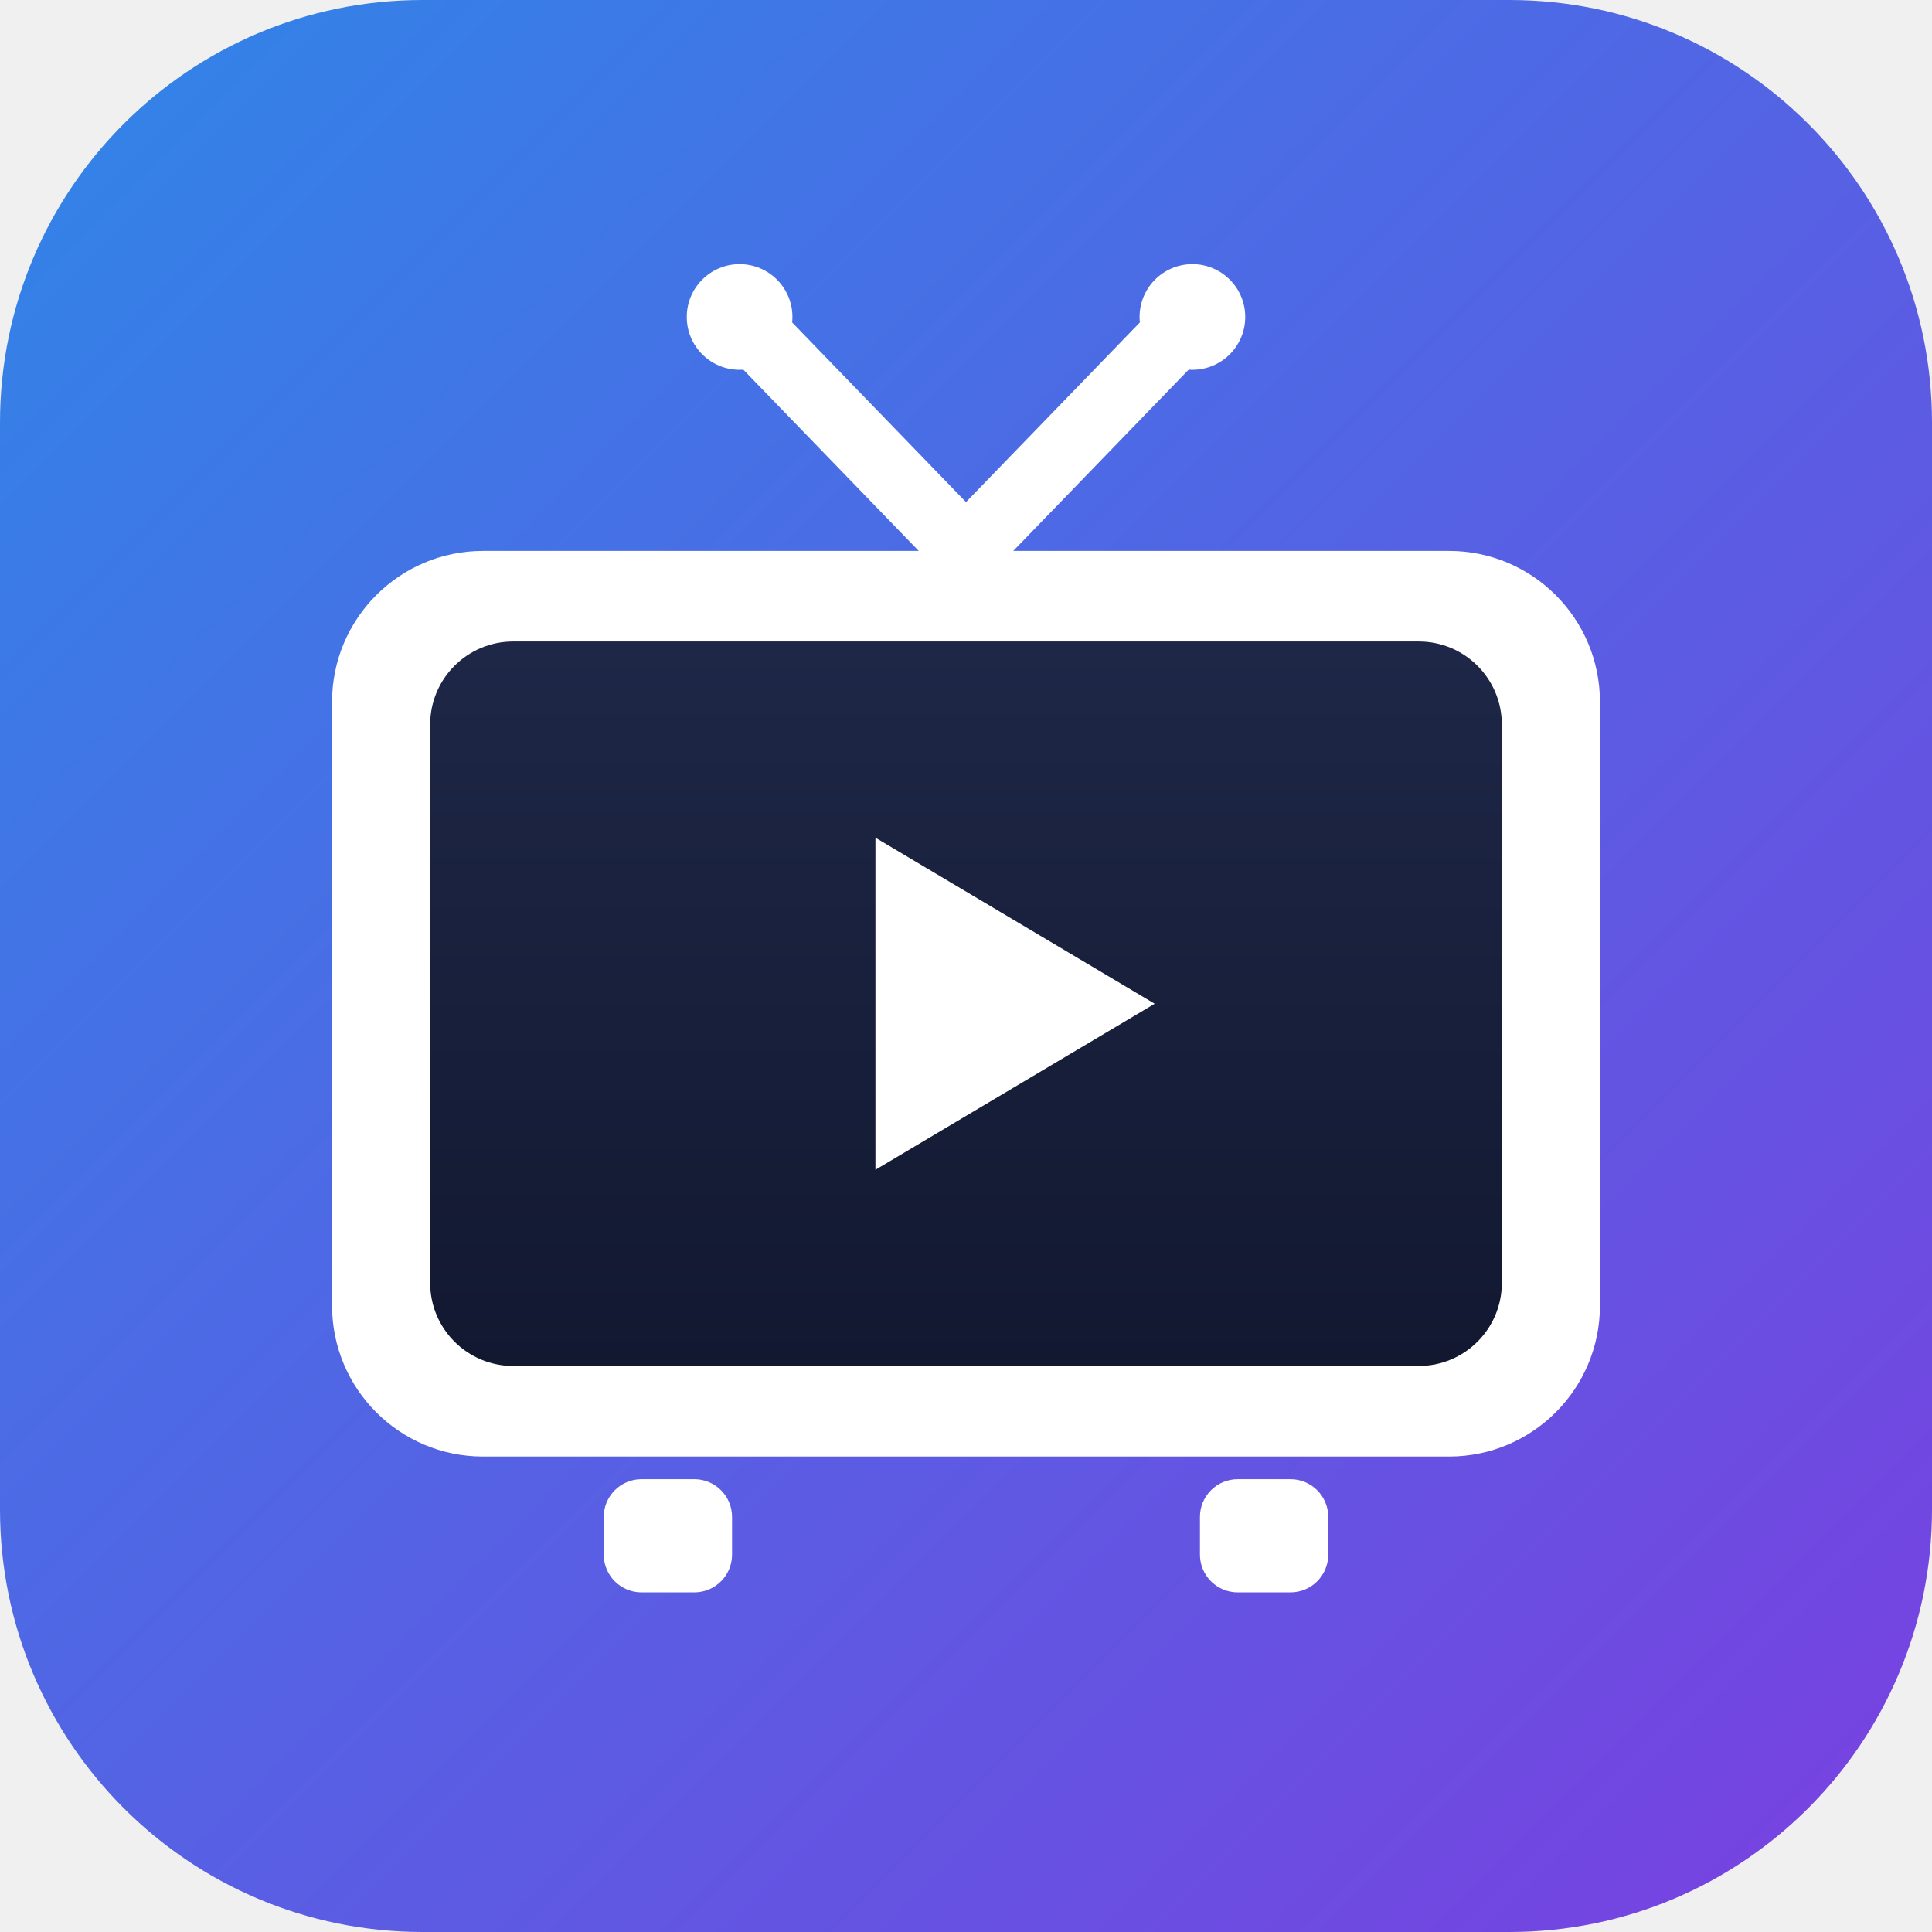
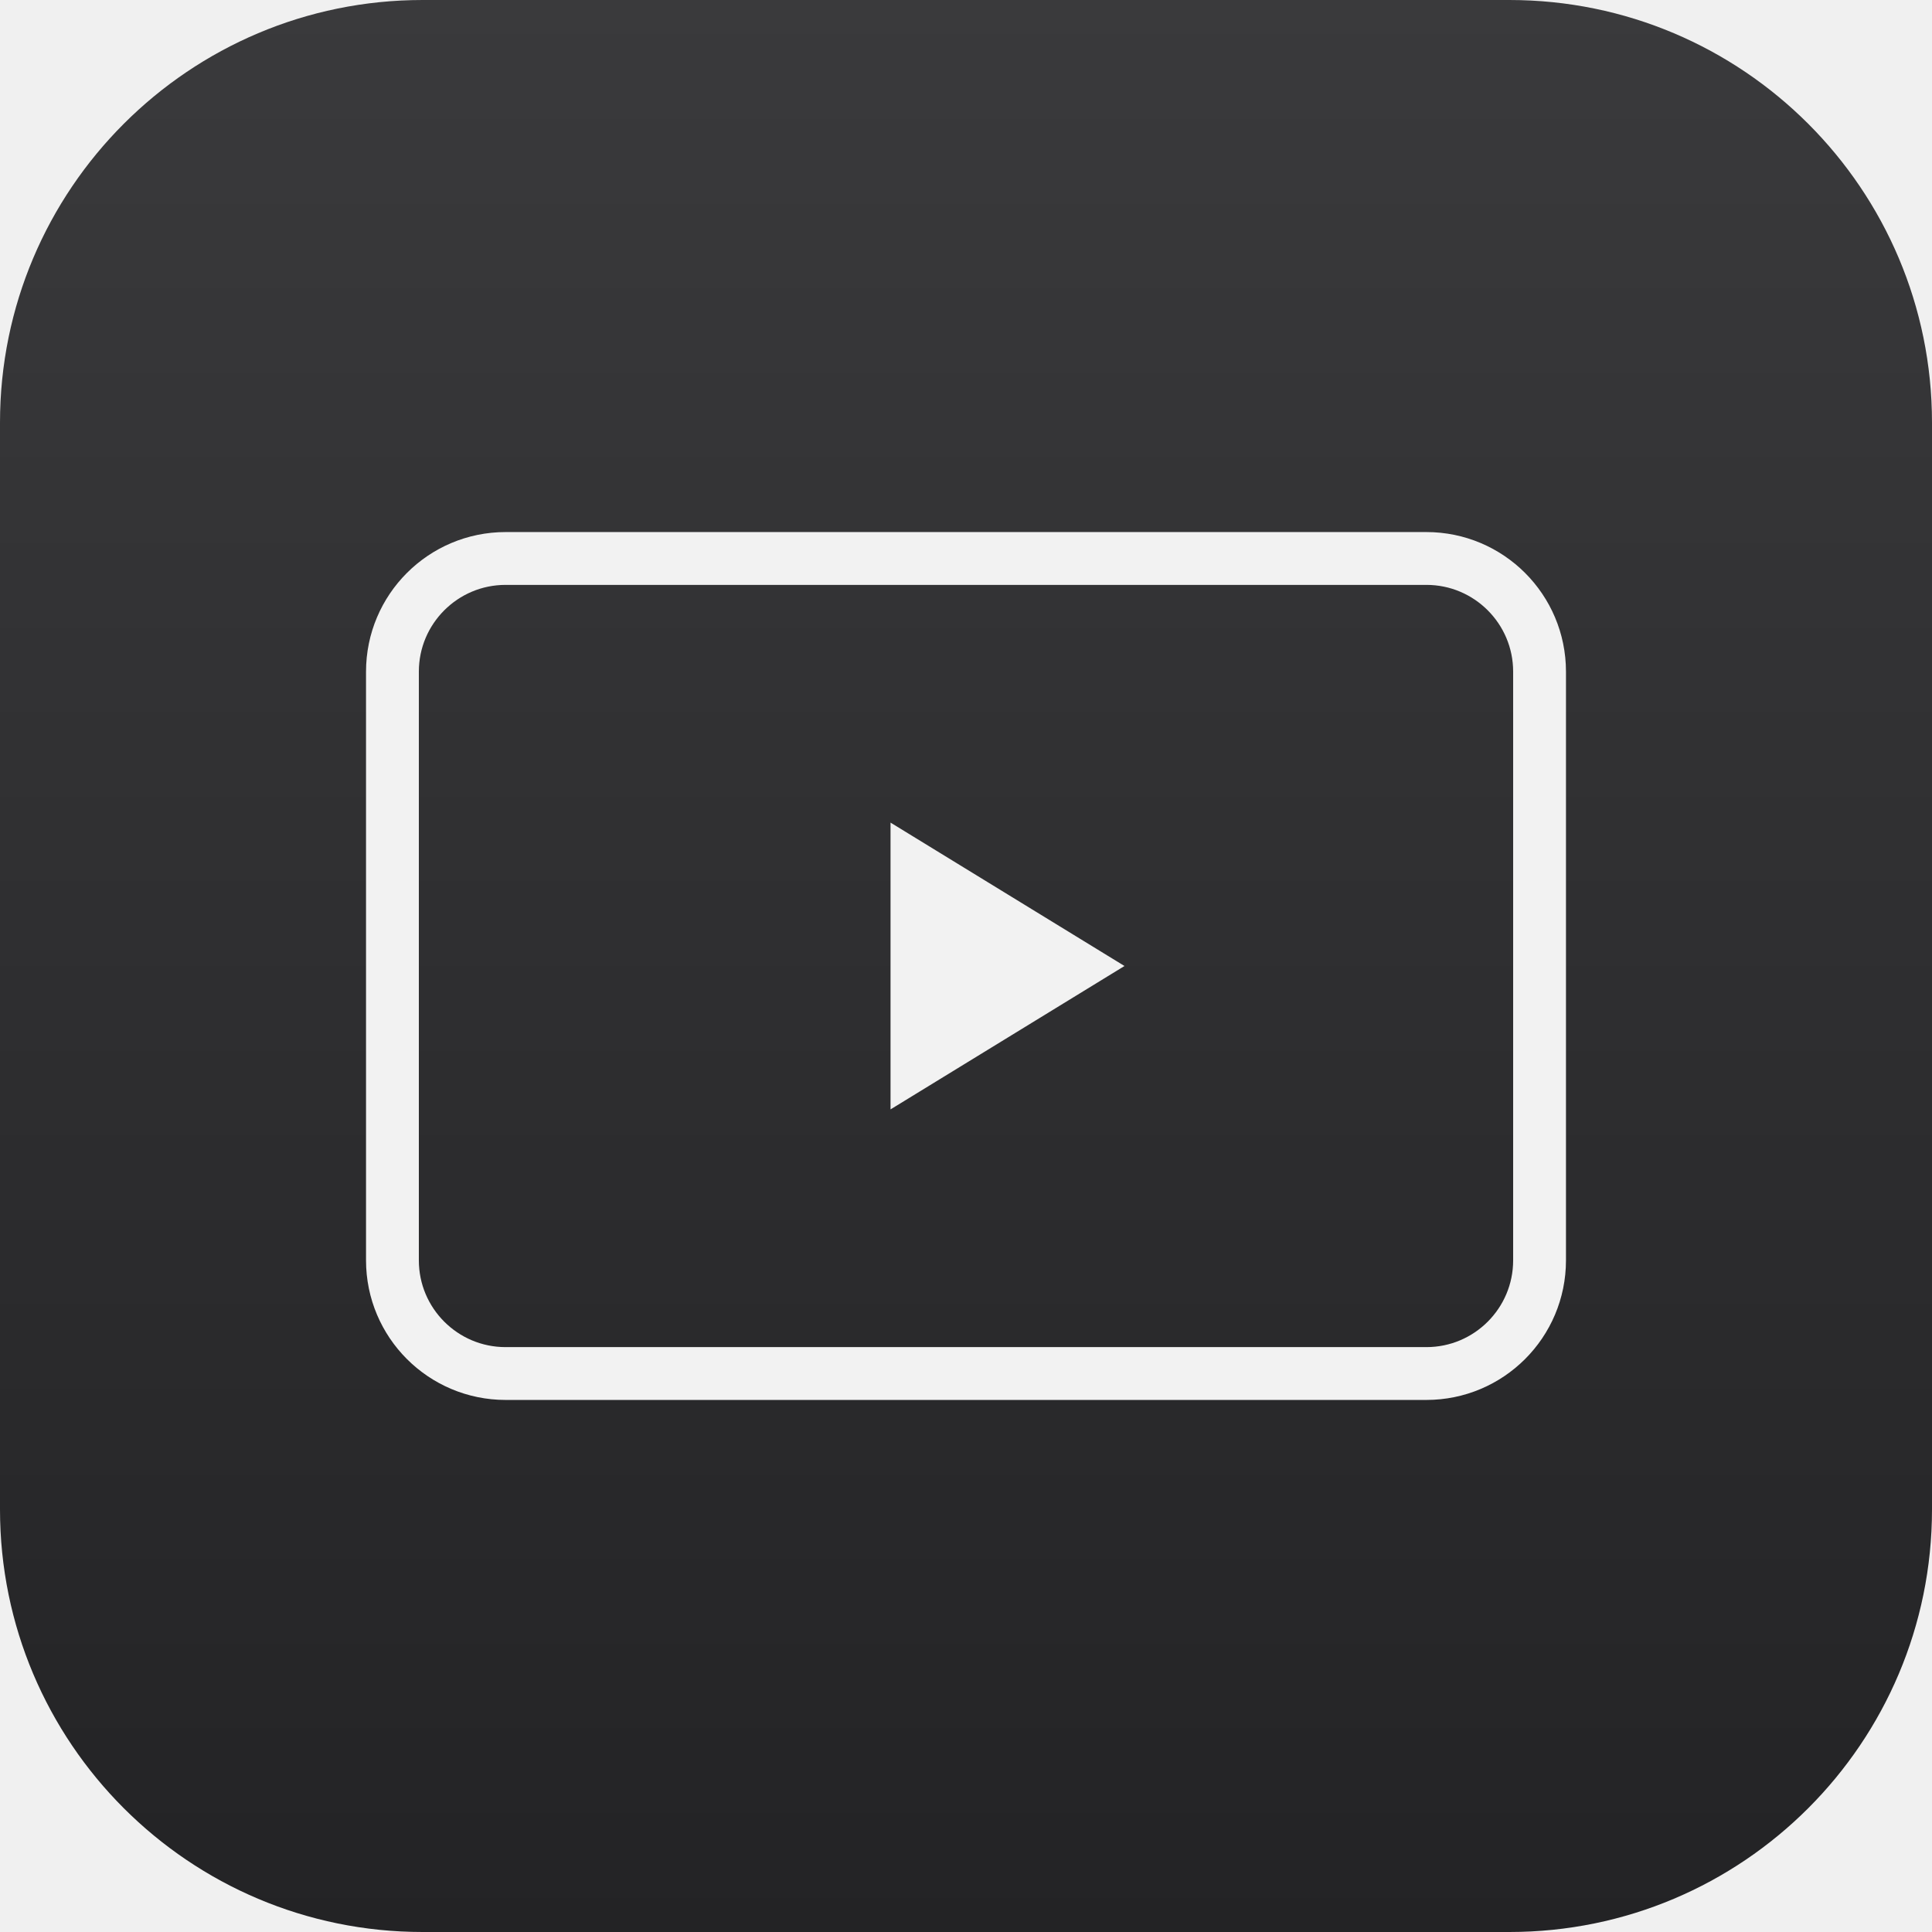
<svg xmlns="http://www.w3.org/2000/svg" viewBox="0 0 512 512">
  <defs>
-     <linearGradient id="g" x1="0" y1="0" x2="1" y2="1">
-       <stop offset="0" stop-color="#2f86e8" />
-       <stop offset="1" stop-color="#7a3fe0" />
-     </linearGradient>
-     <linearGradient id="s" x1="0" y1="0" x2="0" y2="1">
-       <stop offset="0" stop-color="#1e2747" />
-       <stop offset="1" stop-color="#121830" />
+     <linearGradient id="g" x1="0" y1="0" x2="0" y2="1">
+       <stop offset="0" stop-color="#3a3a3c" />
+       <stop offset="1" stop-color="#232325" />
    </linearGradient>
  </defs>
  <rect width="512" height="512" rx="112" fill="url(#g)" />
-   <g stroke="#fff" stroke-width="18" stroke-linecap="round">
-     <path d="M256 146 L196 84" />
-     <path d="M256 146 L316 84" />
-   </g>
-   <circle cx="196" cy="84" r="14" fill="#fff" />
-   <circle cx="316" cy="84" r="14" fill="#fff" />
-   <rect x="88" y="146" width="336" height="240" rx="40" fill="#fff" />
-   <rect x="114" y="170" width="284" height="192" rx="22" fill="url(#s)" />
-   <path d="M232 222 L232 310 L306 266 Z" fill="#fff" />
-   <rect x="160" y="392" width="34" height="30" rx="10" fill="#fff" />
-   <rect x="318" y="392" width="34" height="30" rx="10" fill="#fff" />
+   <rect x="104" y="148" width="304" height="216" rx="30" fill="none" stroke="#f2f2f2" stroke-width="14" />
+   <path d="M236 218 L236 294 L298 256 Z" fill="#f2f2f2" />
</svg>
